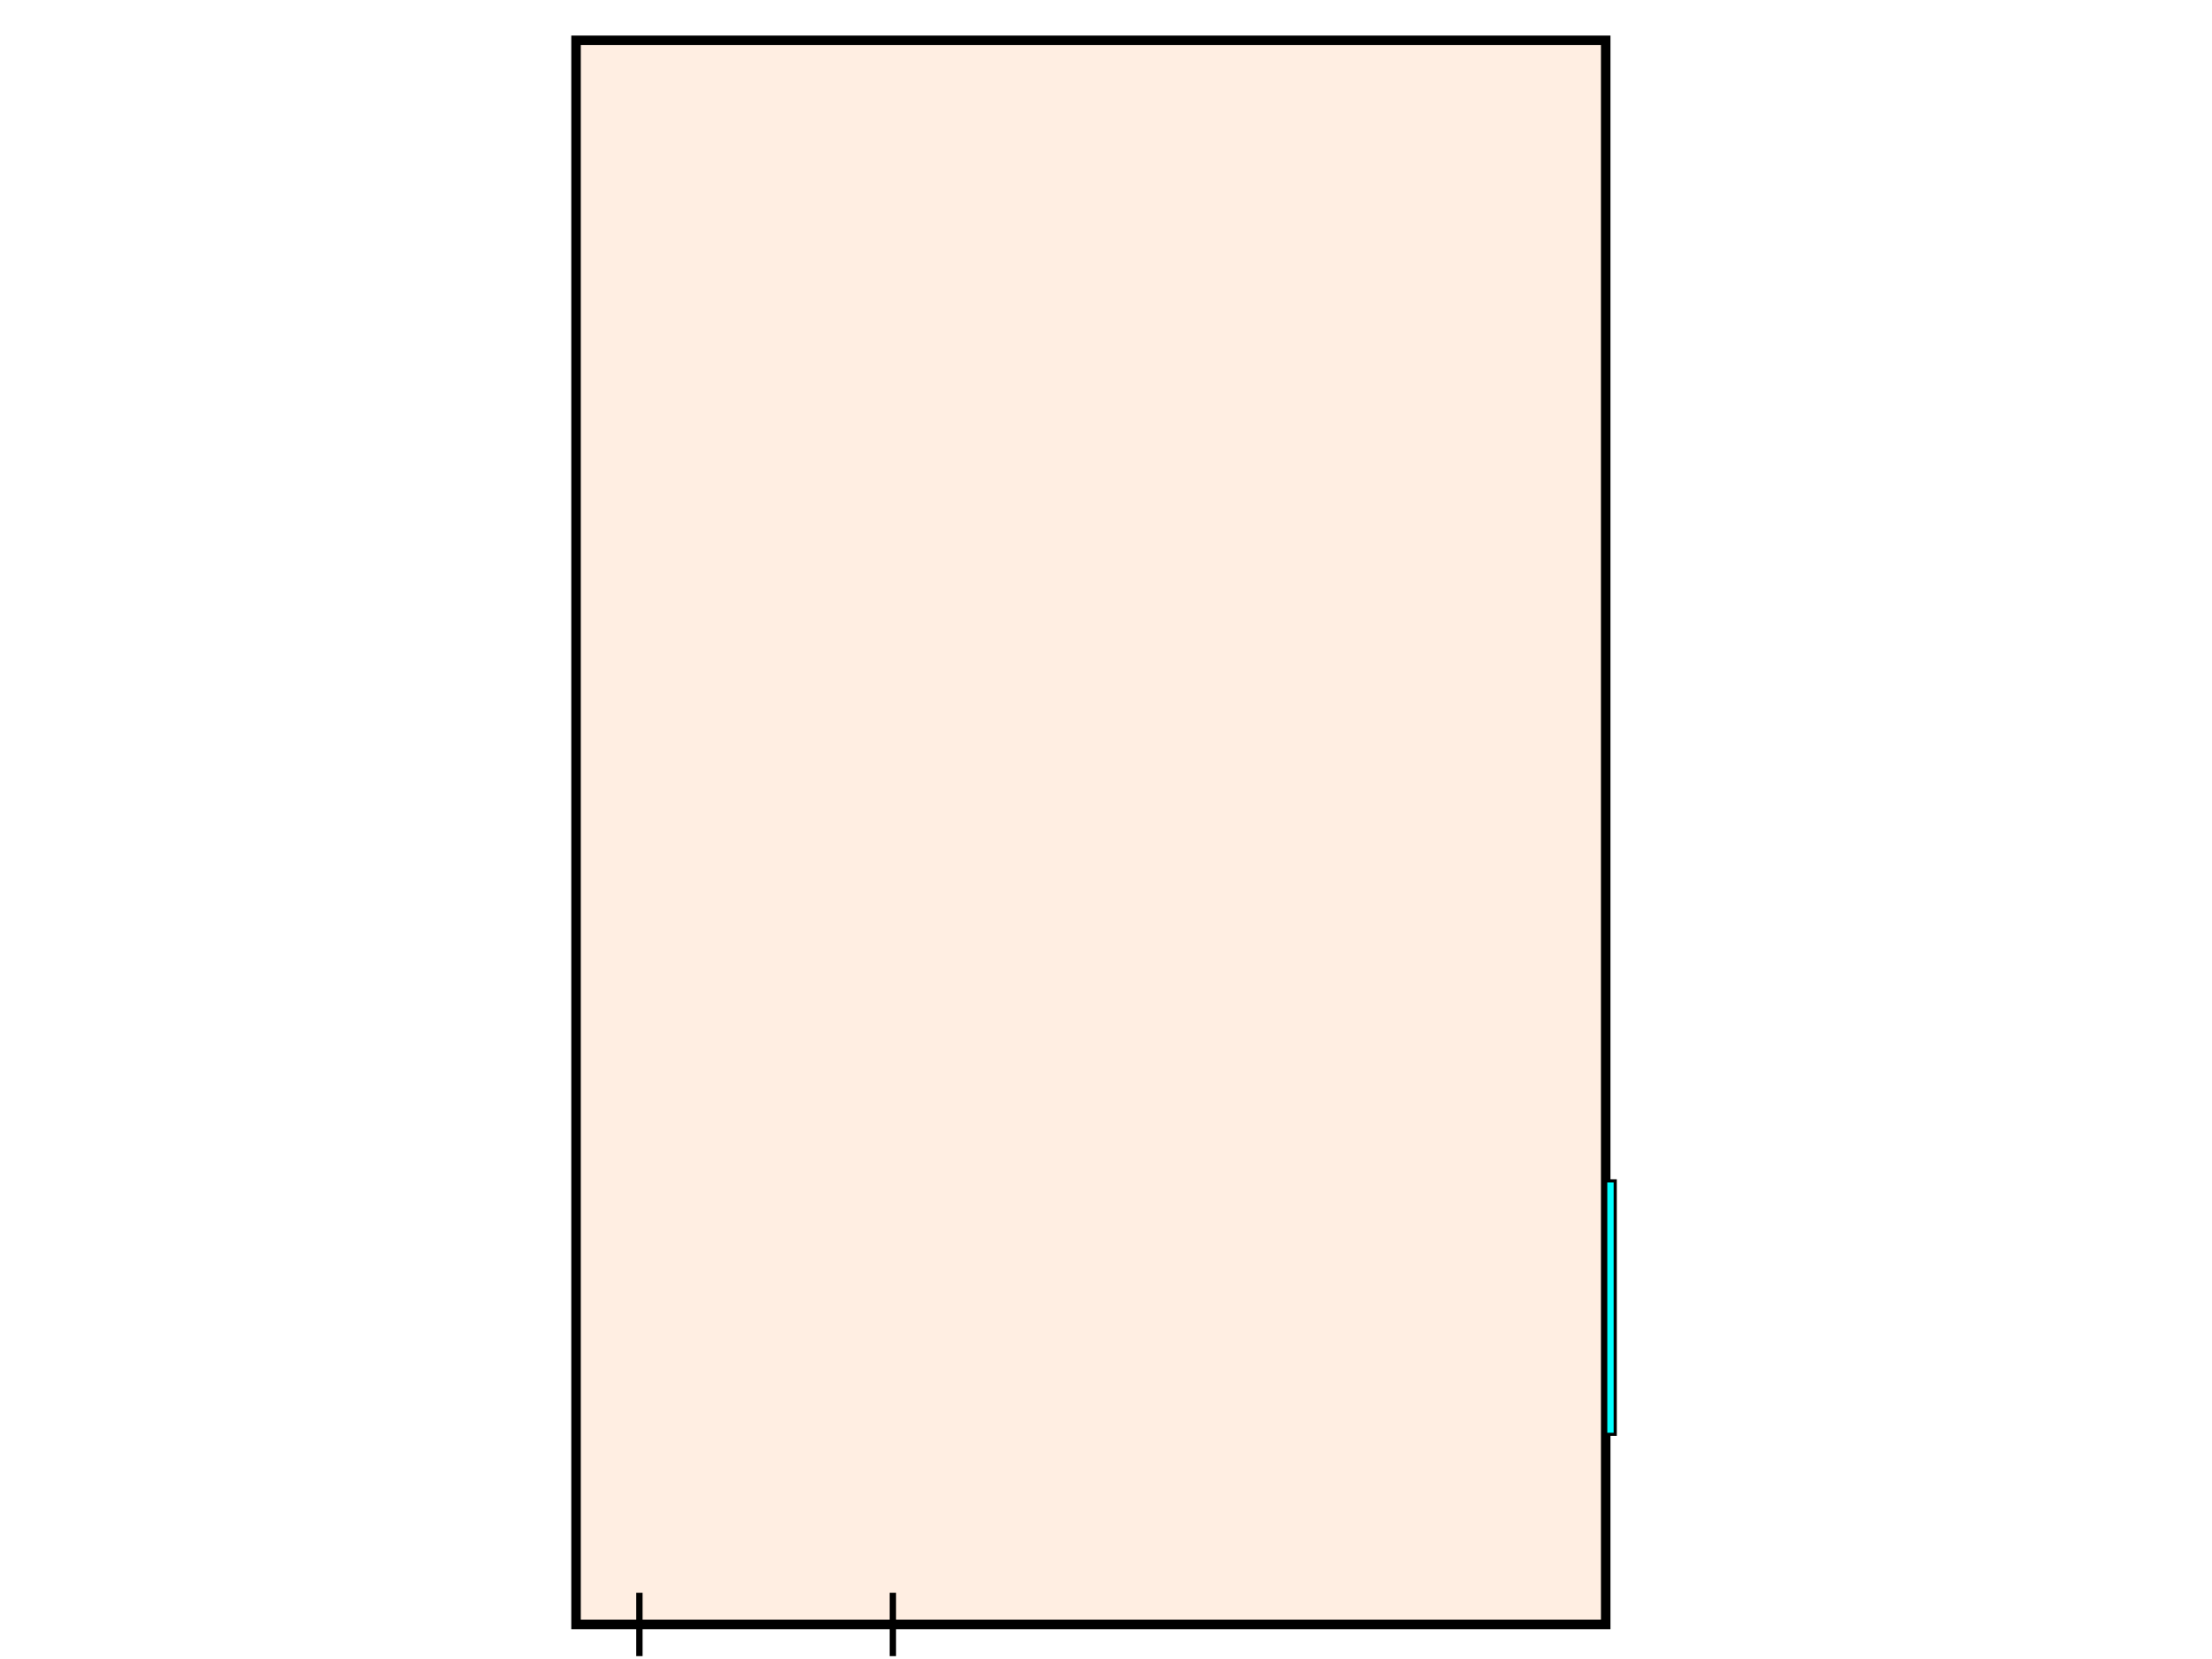
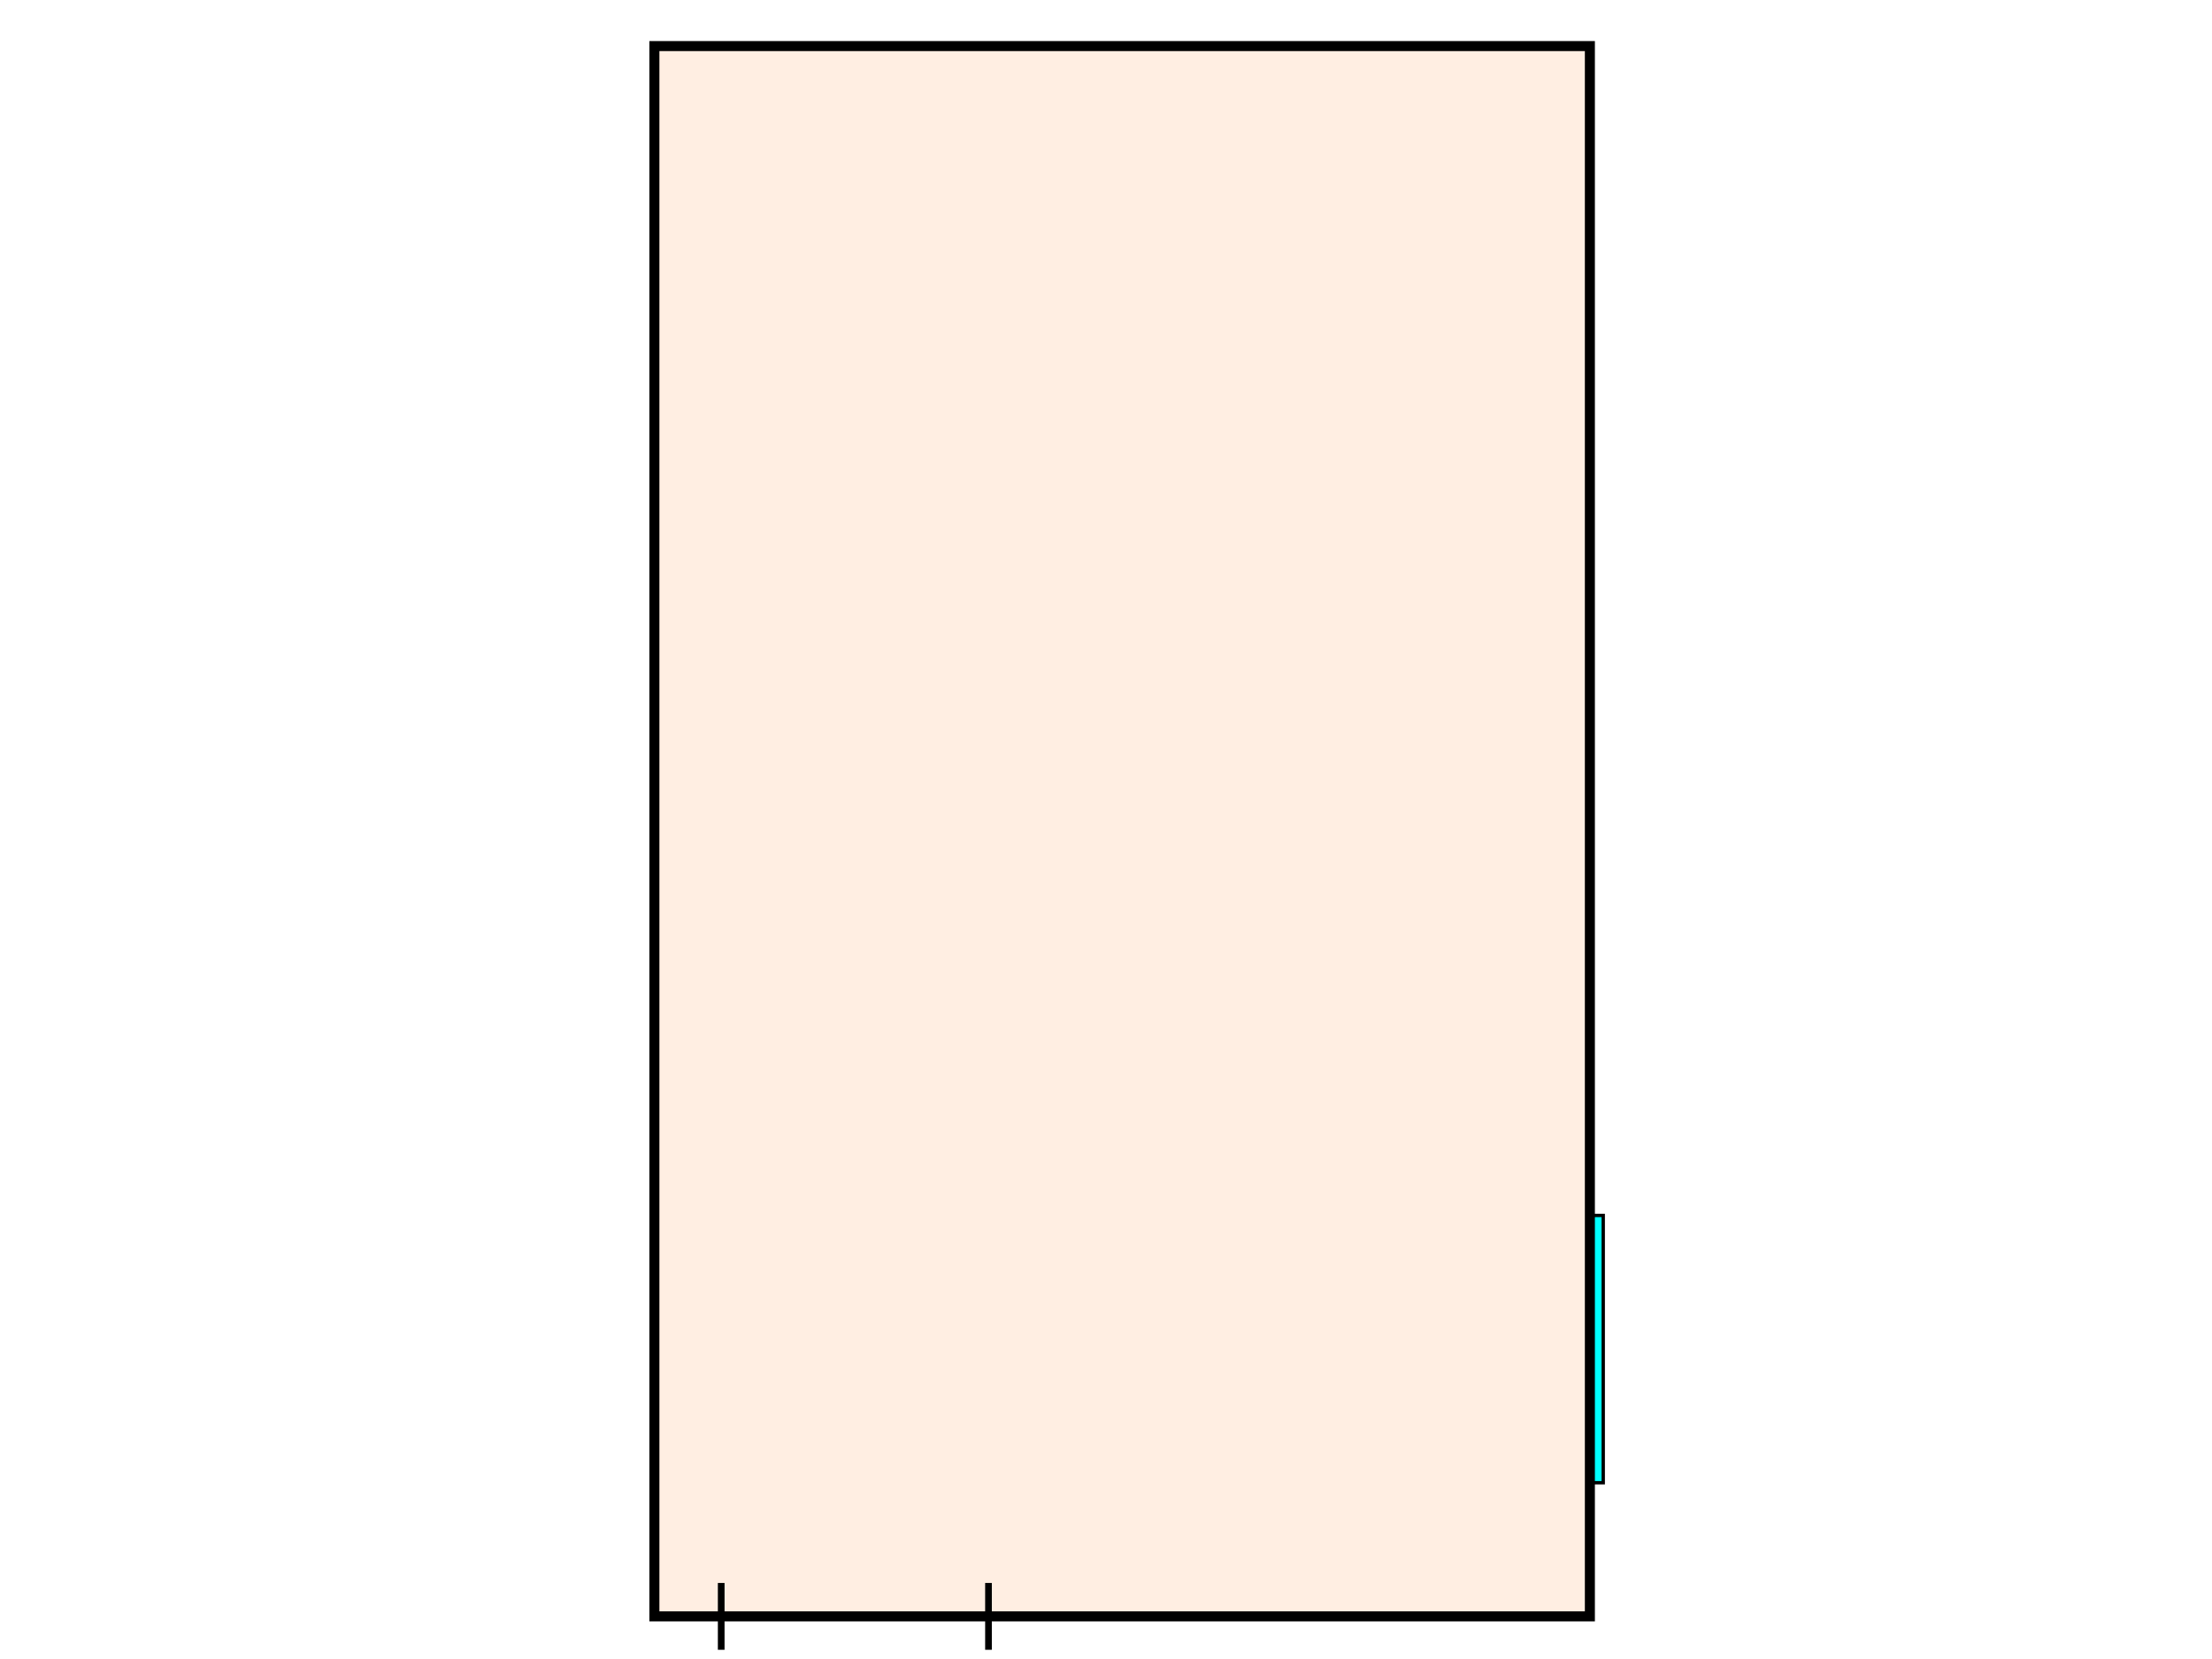
<svg xmlns="http://www.w3.org/2000/svg" width="100%" height="100%" viewBox="0 0 1920 1440">
  <g id="l_Background">
		
	</g>
-   <g id="kitchen_0001" transform="matrix(2.75 0 0 2.75 500 35)">
-     <rect id="contour" x="0" y="0" height="500" width="325" stroke-width="3" stroke="black" fill="#FFEEE2" />
+   <g id="kitchen_0001" transform="matrix(2.9 0 0 2.9 -2100 40)">
+     <rect id="contour" x="920" y="0" height="470" width="280" stroke-width="3" stroke="black" fill="#FFEEE2" />
    <g id="kitchen_0001_dinningroom_door">
-       <line id="door" x1="20" y1="490" x2="20" y2="510" stroke-width="2" stroke="black" />
-       <line id="door" x1="100" y1="490" x2="100" y2="510" stroke-width="2" stroke="black" />
+       <line id="door" x1="940" y1="460" x2="940" y2="480" stroke-width="2" stroke="black" />
+       <line id="door" x1="1020" y1="460" x2="1020" y2="480" stroke-width="2" stroke="black" />
    </g>
-     <rect id="window" x="325" y="360" height="80" width="3" fill="cyan" stroke-width="1" stroke="black" />
+     <rect id="window" x="1201" y="350" height="80" width="3" fill="cyan" stroke-width="1" stroke="black" />
  </g>
</svg>
